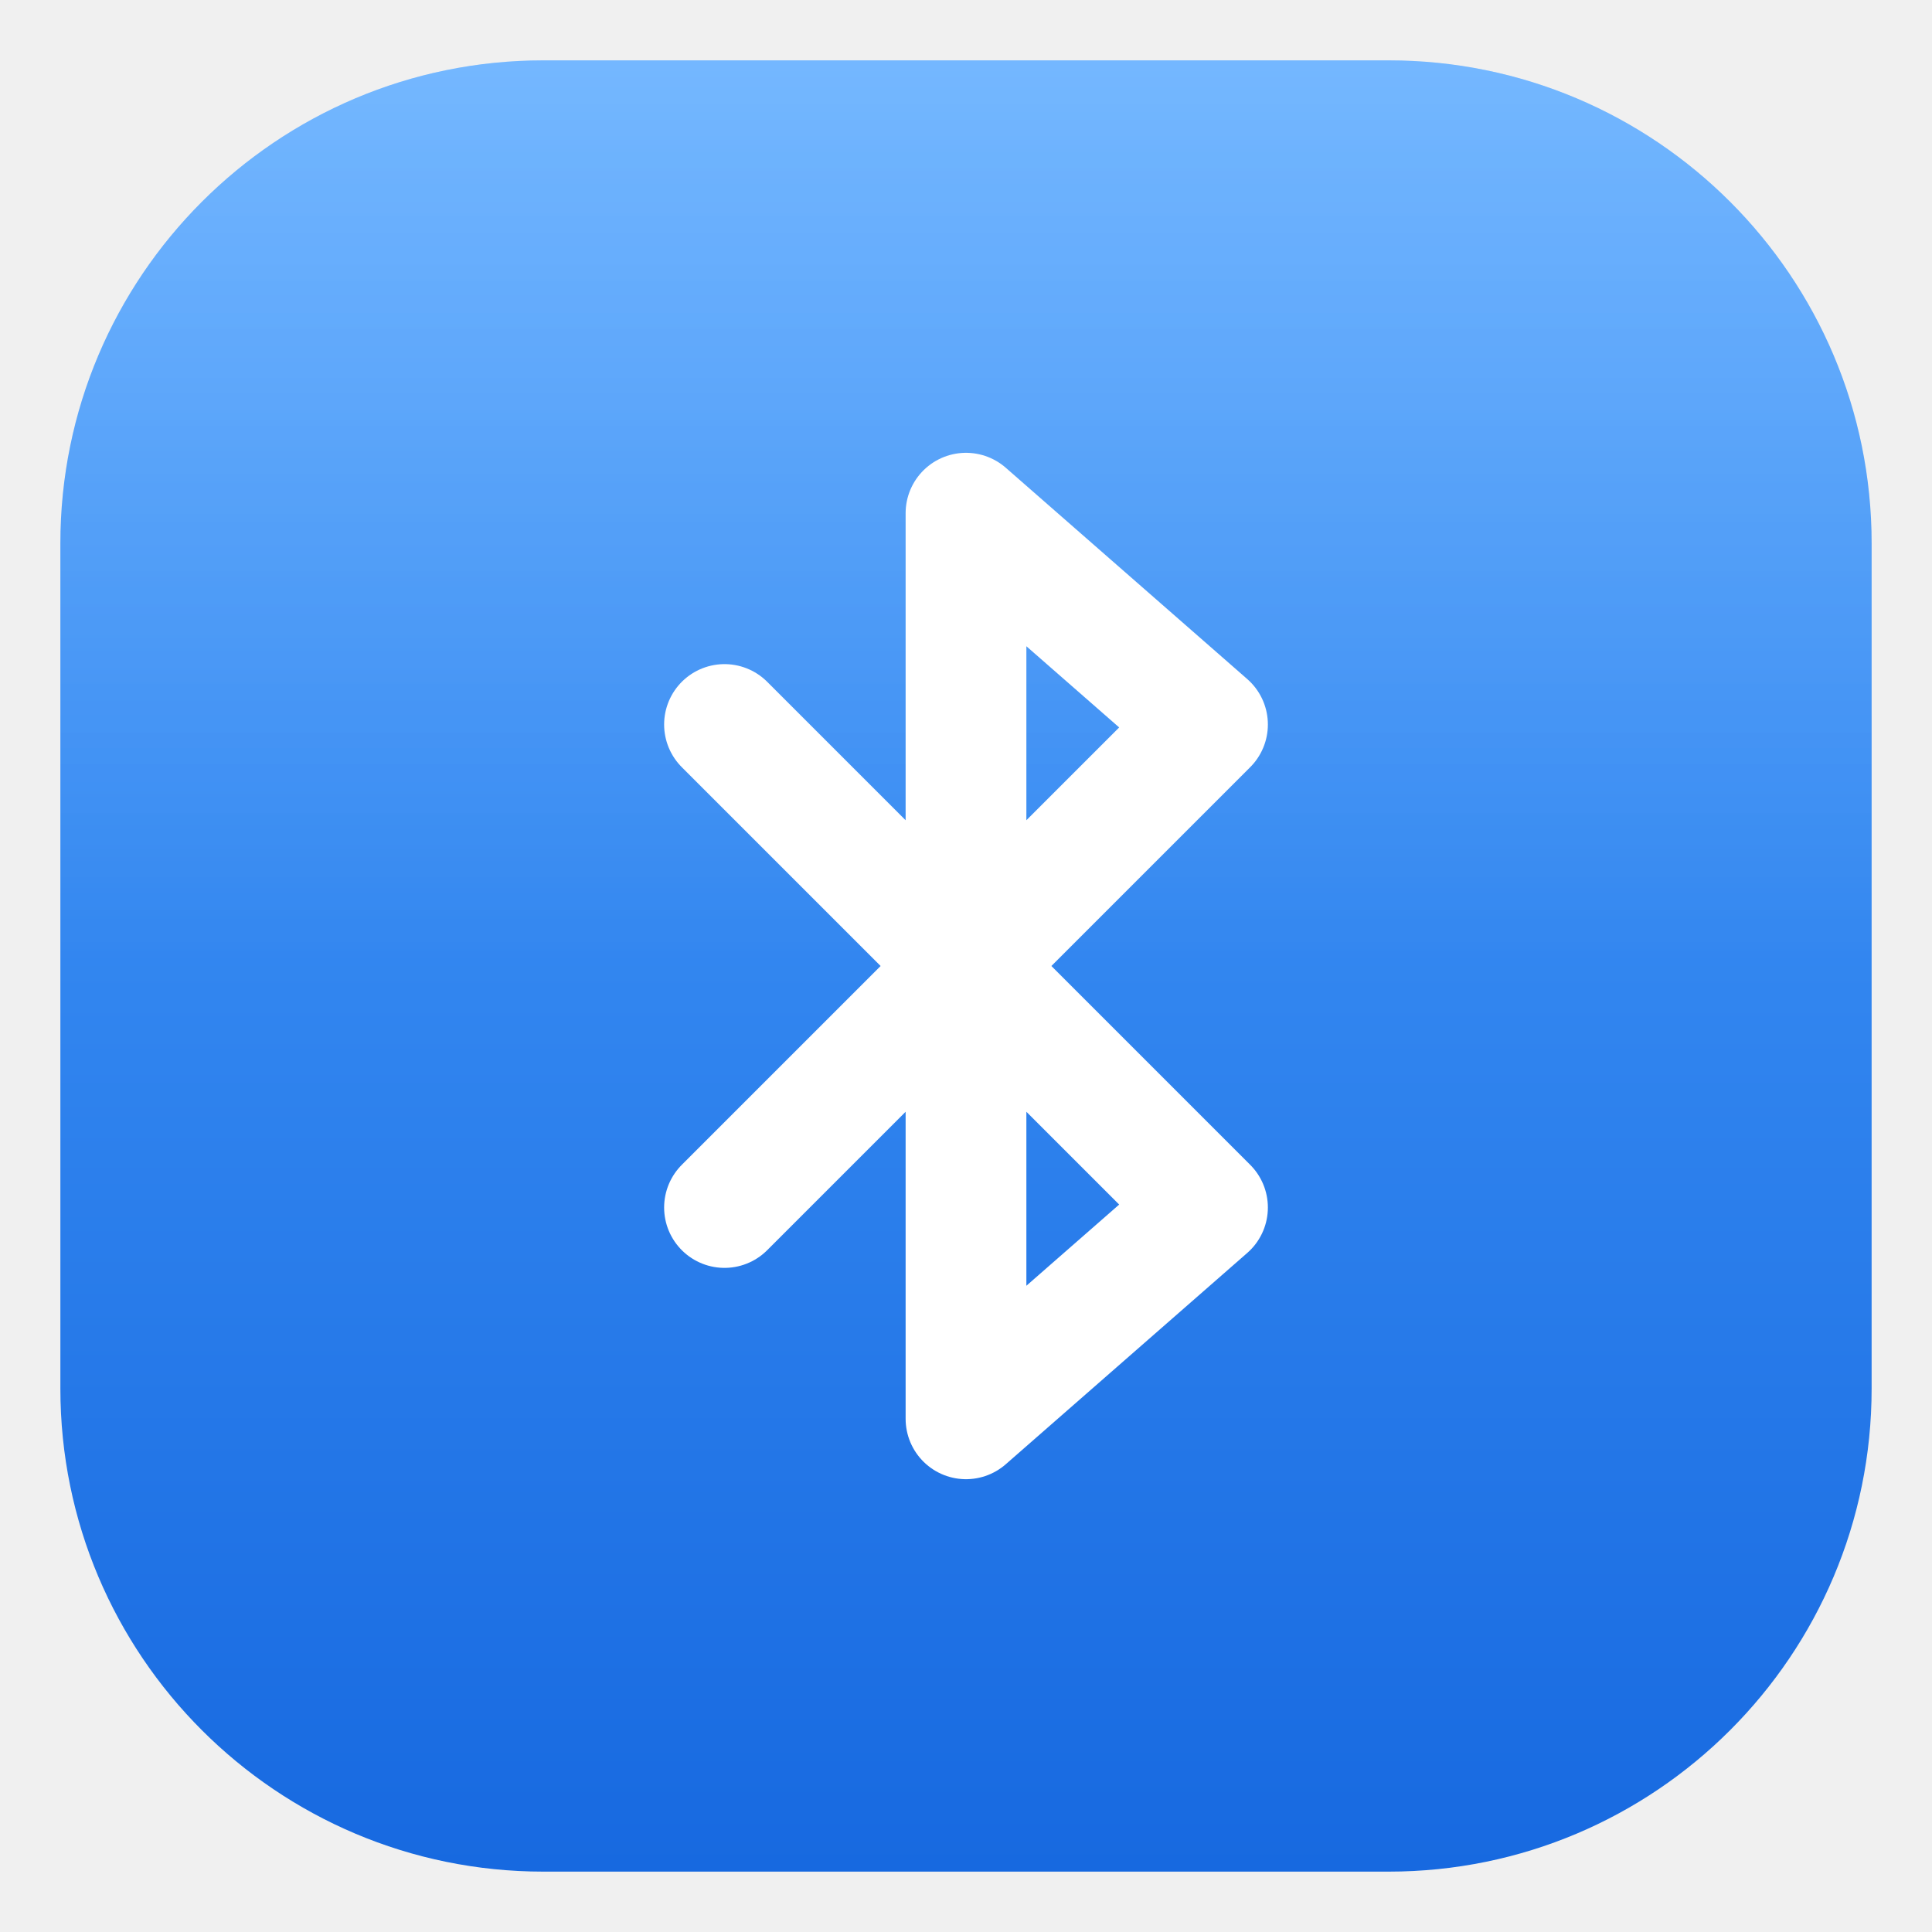
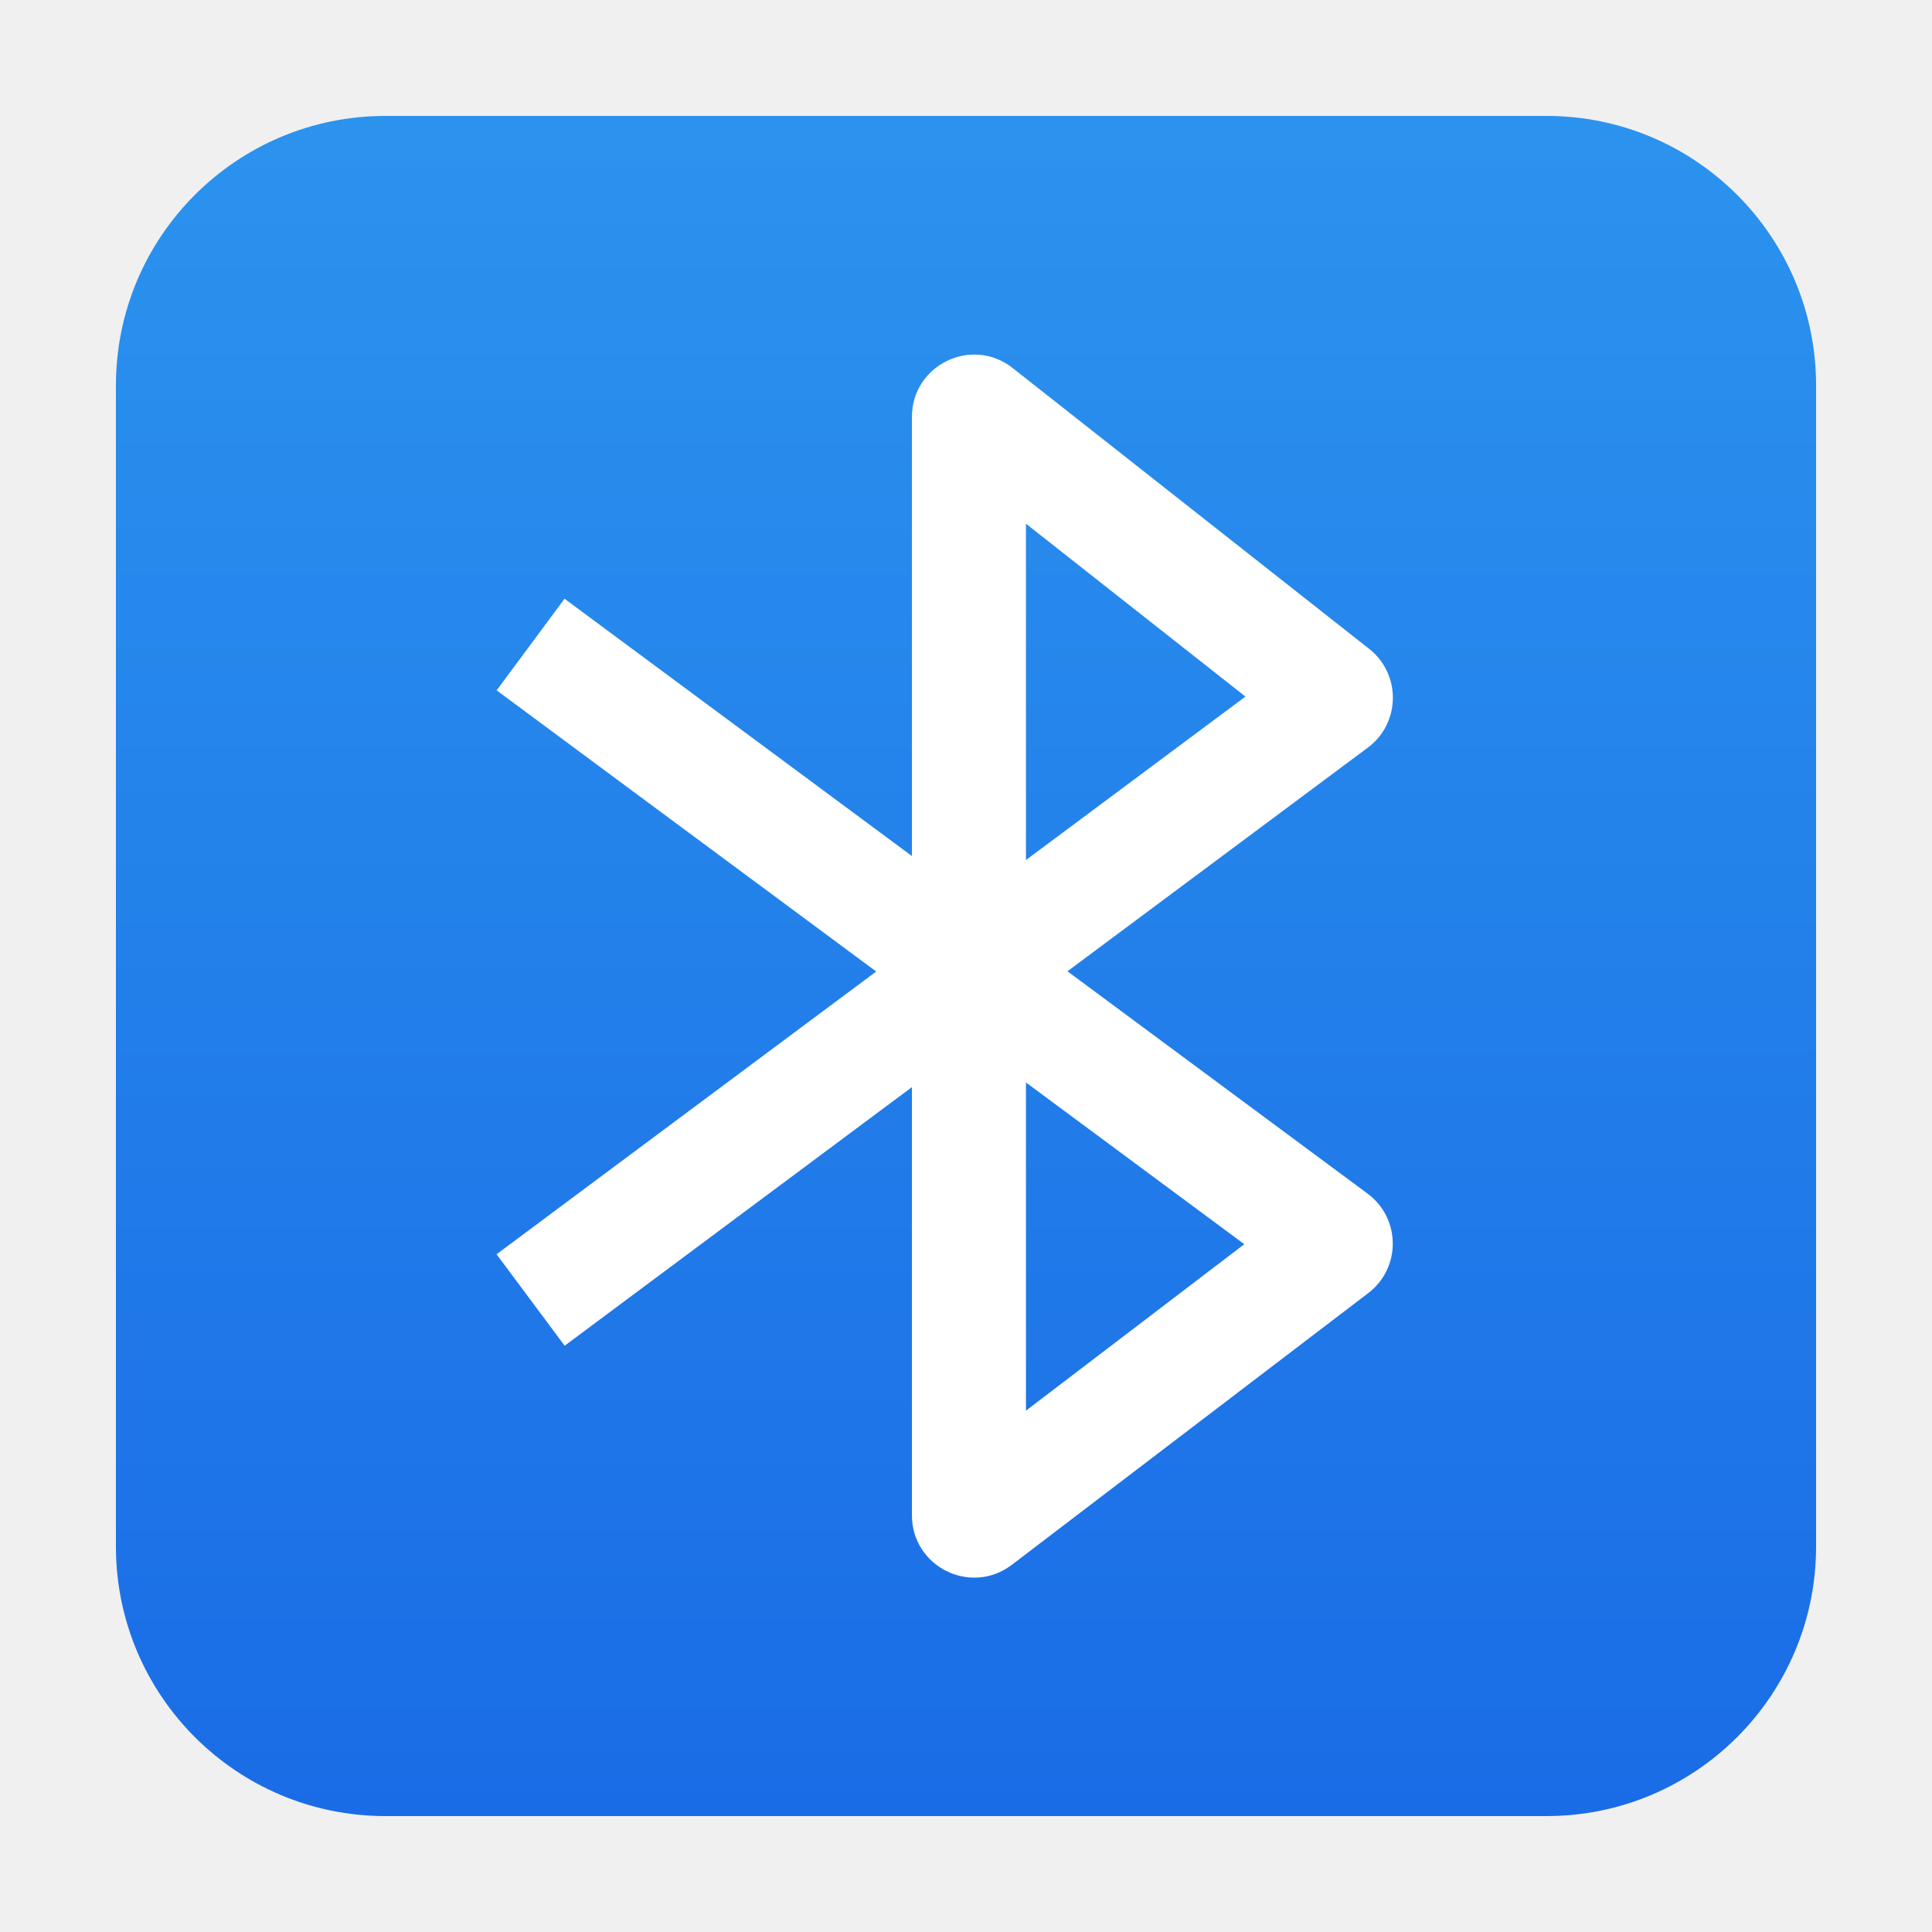
- <svg xmlns="http://www.w3.org/2000/svg" viewBox="0 0 128 128" width="128" height="128">
+ <svg xmlns="http://www.w3.org/2000/svg" viewBox="0 0 64 64">
  <defs>
-     <linearGradient id="gbluetooth" x1="0" y1="0" x2="0" y2="1">
-       <stop offset="0" stop-color="#4DA3FF" />
-       <stop offset="1" stop-color="#1769E0" />
+     <style>
+       .cls-1{fill:url(#linear-gradient-1)}
+       .cls-2{fill:#ffffff}
+     </style>
+     <linearGradient id="linear-gradient-1" x1="32" y1="3.84" x2="32" y2="60.16" gradientUnits="userSpaceOnUse">
+       <stop offset="0" stop-color="#2b93ee" />
+       <stop offset="1" stop-color="#1a6ce6" />
    </linearGradient>
-     <linearGradient id="hbluetooth" x1="0" y1="0" x2="0" y2="1">
-       <stop offset="0" stop-color="#fff" stop-opacity=".22" />
-       <stop offset=".5" stop-color="#fff" stop-opacity="0" />
-     </linearGradient>
+     <mask id="mask-1" maskUnits="userSpaceOnUse" color-interpolation="sRGB" x="-100000" y="-100000" width="200000" height="200000">
+       <path d="M11.395 3.84 L52.605 3.84 C56.777 3.84 60.16 7.223 60.16 11.395 L60.16 52.605 C60.16 56.777 56.777 60.16 52.605 60.16 L11.395 60.16 C7.223 60.16 3.84 56.777 3.84 52.605 L3.84 11.395 C3.84 7.223 7.223 3.84 11.395 3.84 Z" class="cls-2" />
+     </mask>
  </defs>
-   <rect x="4" y="4" width="120" height="120" rx="32" fill="url(#gbluetooth)" />
-   <rect x="4" y="4" width="120" height="120" rx="32" fill="url(#hbluetooth)" />
-   <g fill="none" stroke="#fff" stroke-width="8" stroke-linecap="round" stroke-linejoin="round">
-     <path d="M48 48l32 32-16 14V34l16 14-32 32" />
+   <g id="Layer_1" data-name="Layer 1">
+     <path d="M12.769 3.84 L51.231 3.84 C56.162 3.84 60.16 7.838 60.16 12.769 L60.16 51.231 C60.16 56.162 56.162 60.16 51.231 60.16 L12.769 60.16 C7.838 60.16 3.84 56.162 3.84 51.231 L3.84 12.769 C3.84 7.838 7.838 3.84 12.769 3.84 Z" class="cls-1" />
+     <g mask="url(#mask-1)">
+       <g>
+         <path d="M30.209 13.81 C30.209 12.089 32.193 11.126 33.544 12.191 L45.356 21.495 C46.421 22.334 46.399 23.956 45.311 24.766 L35.361 32.175 L45.304 39.541 C46.406 40.358 46.417 42.003 45.326 42.835 L33.519 51.836 C32.162 52.87 30.209 51.903 30.209 50.198 L30.209 36.012 L18.705 44.579 L16.449 41.549 L29.026 32.183 L16.452 22.869 L18.701 19.834 L30.209 28.358 Z M33.986 17.348 L33.986 28.49 L41.257 23.075 Z M33.986 35.858 L33.986 46.73 L41.219 41.216 Z" class="cls-2" />
+       </g>
+     </g>
  </g>
</svg>
